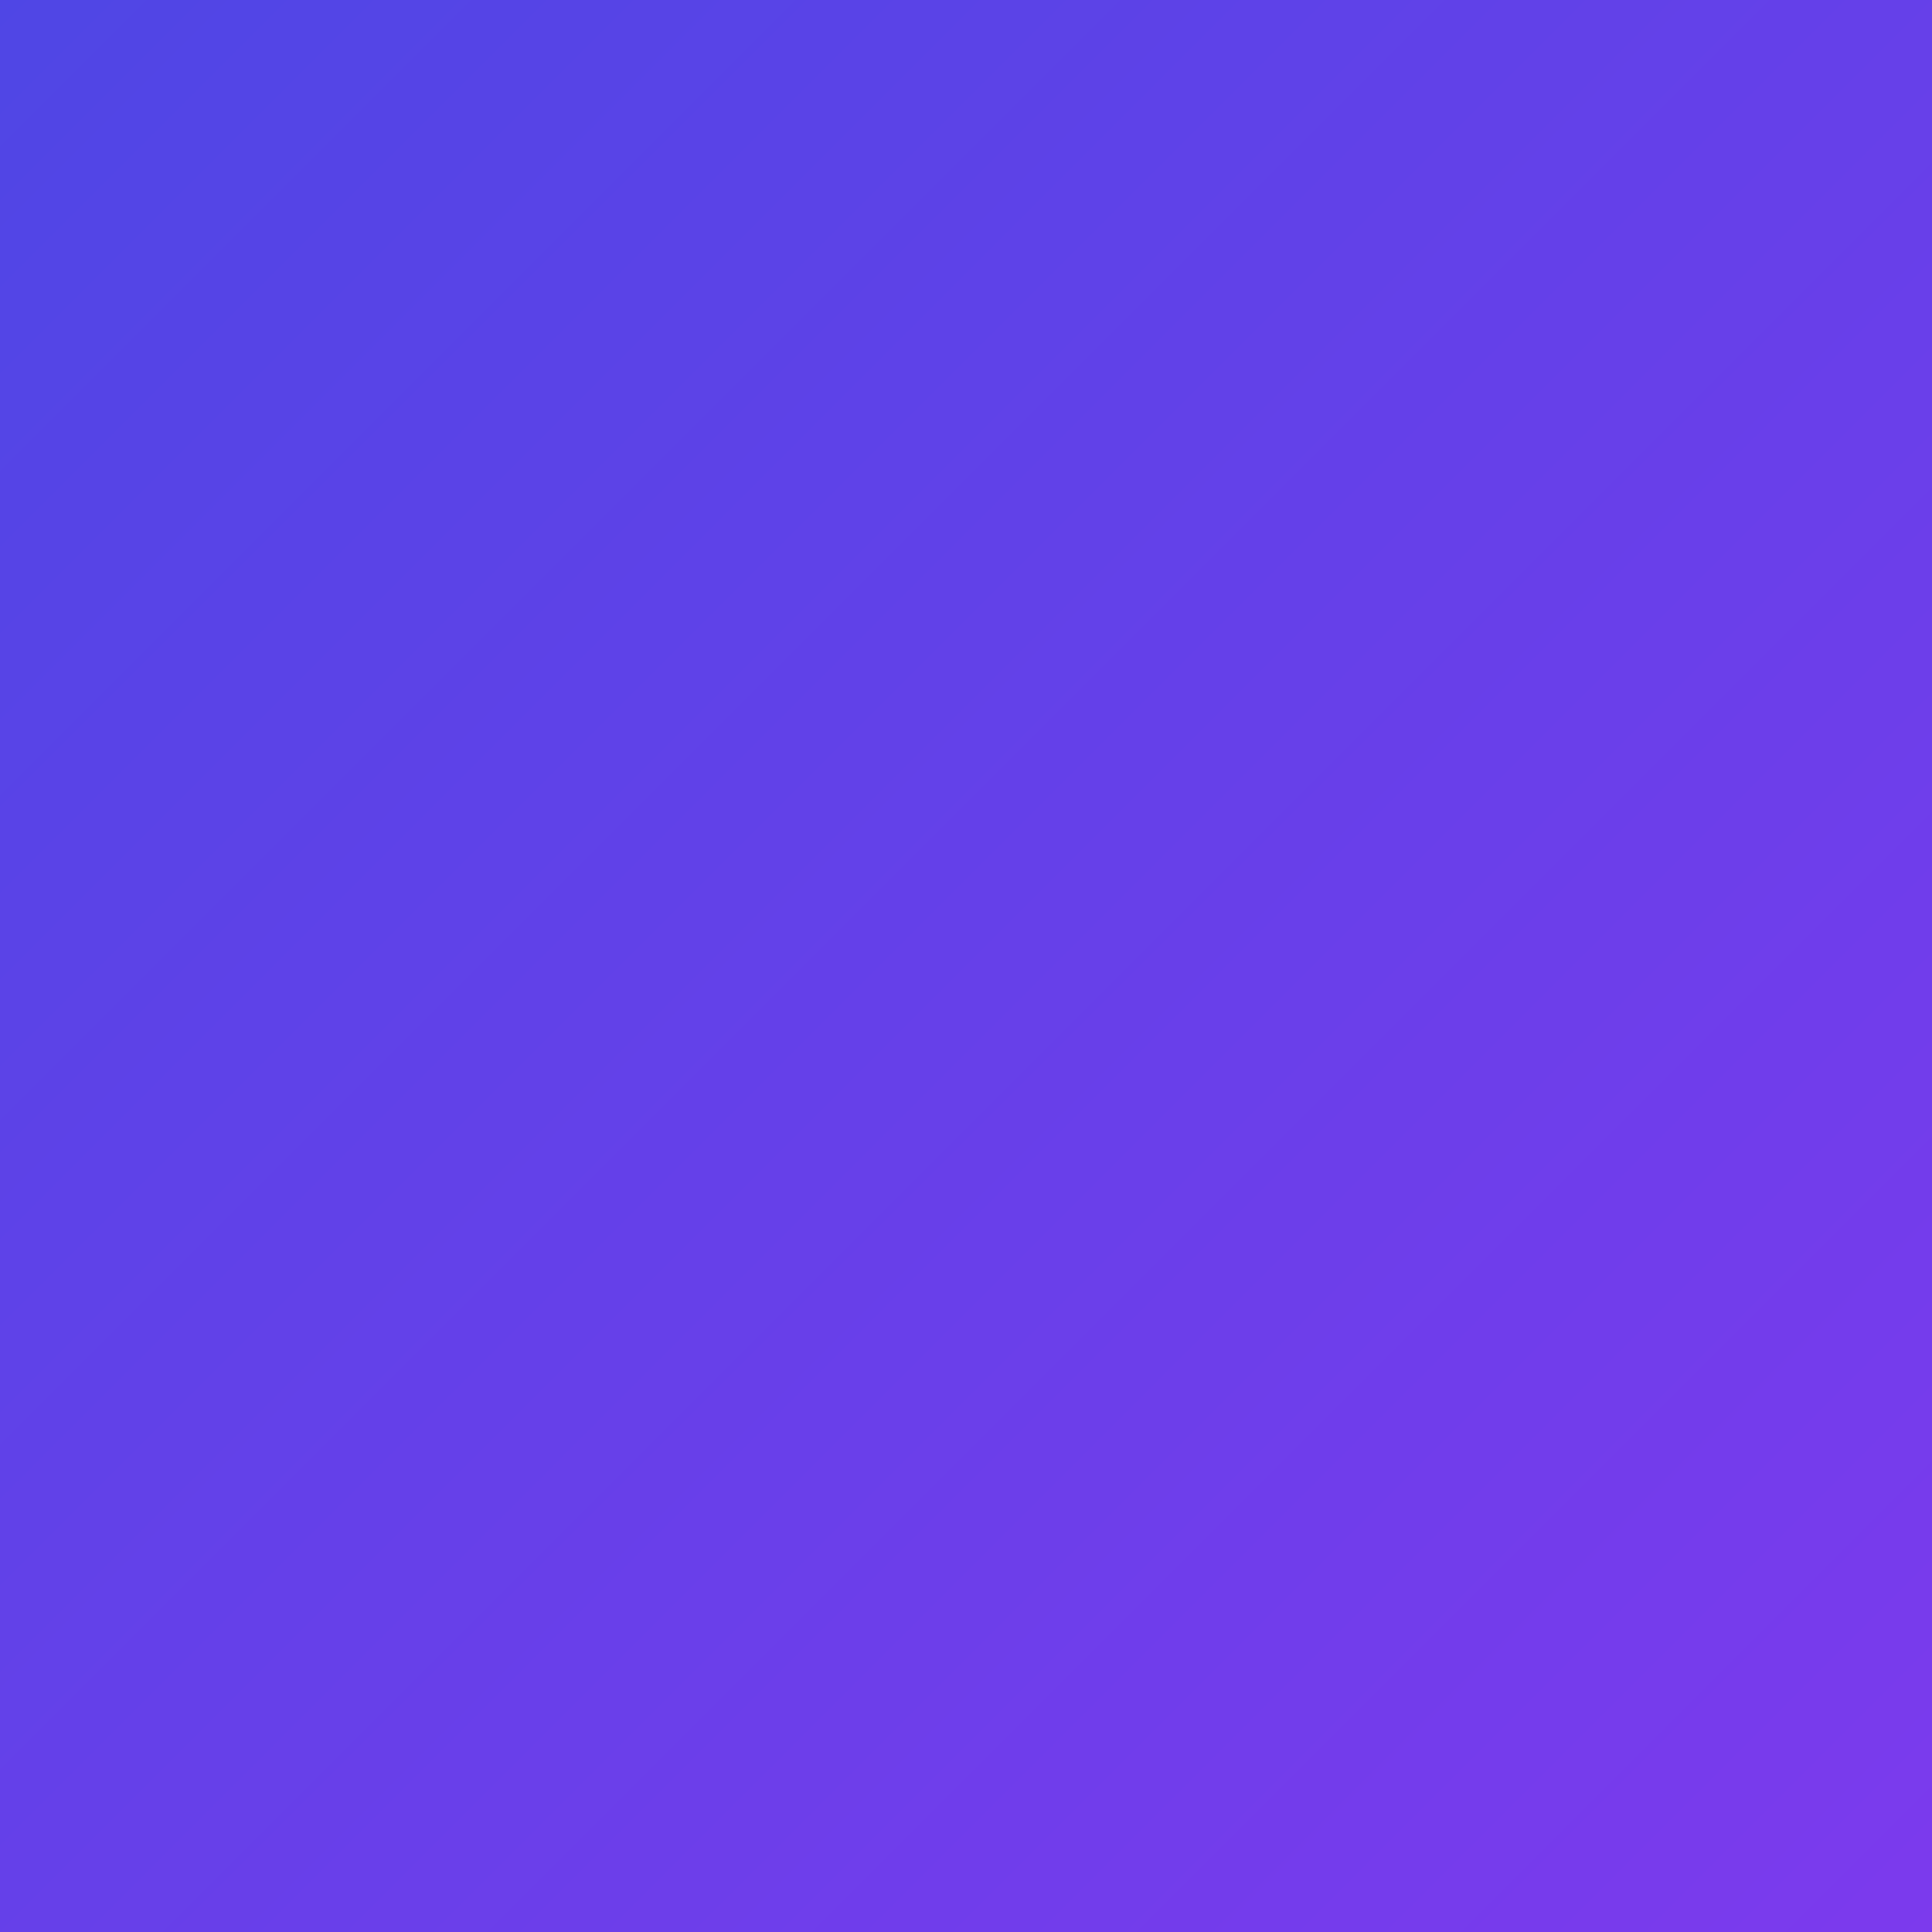
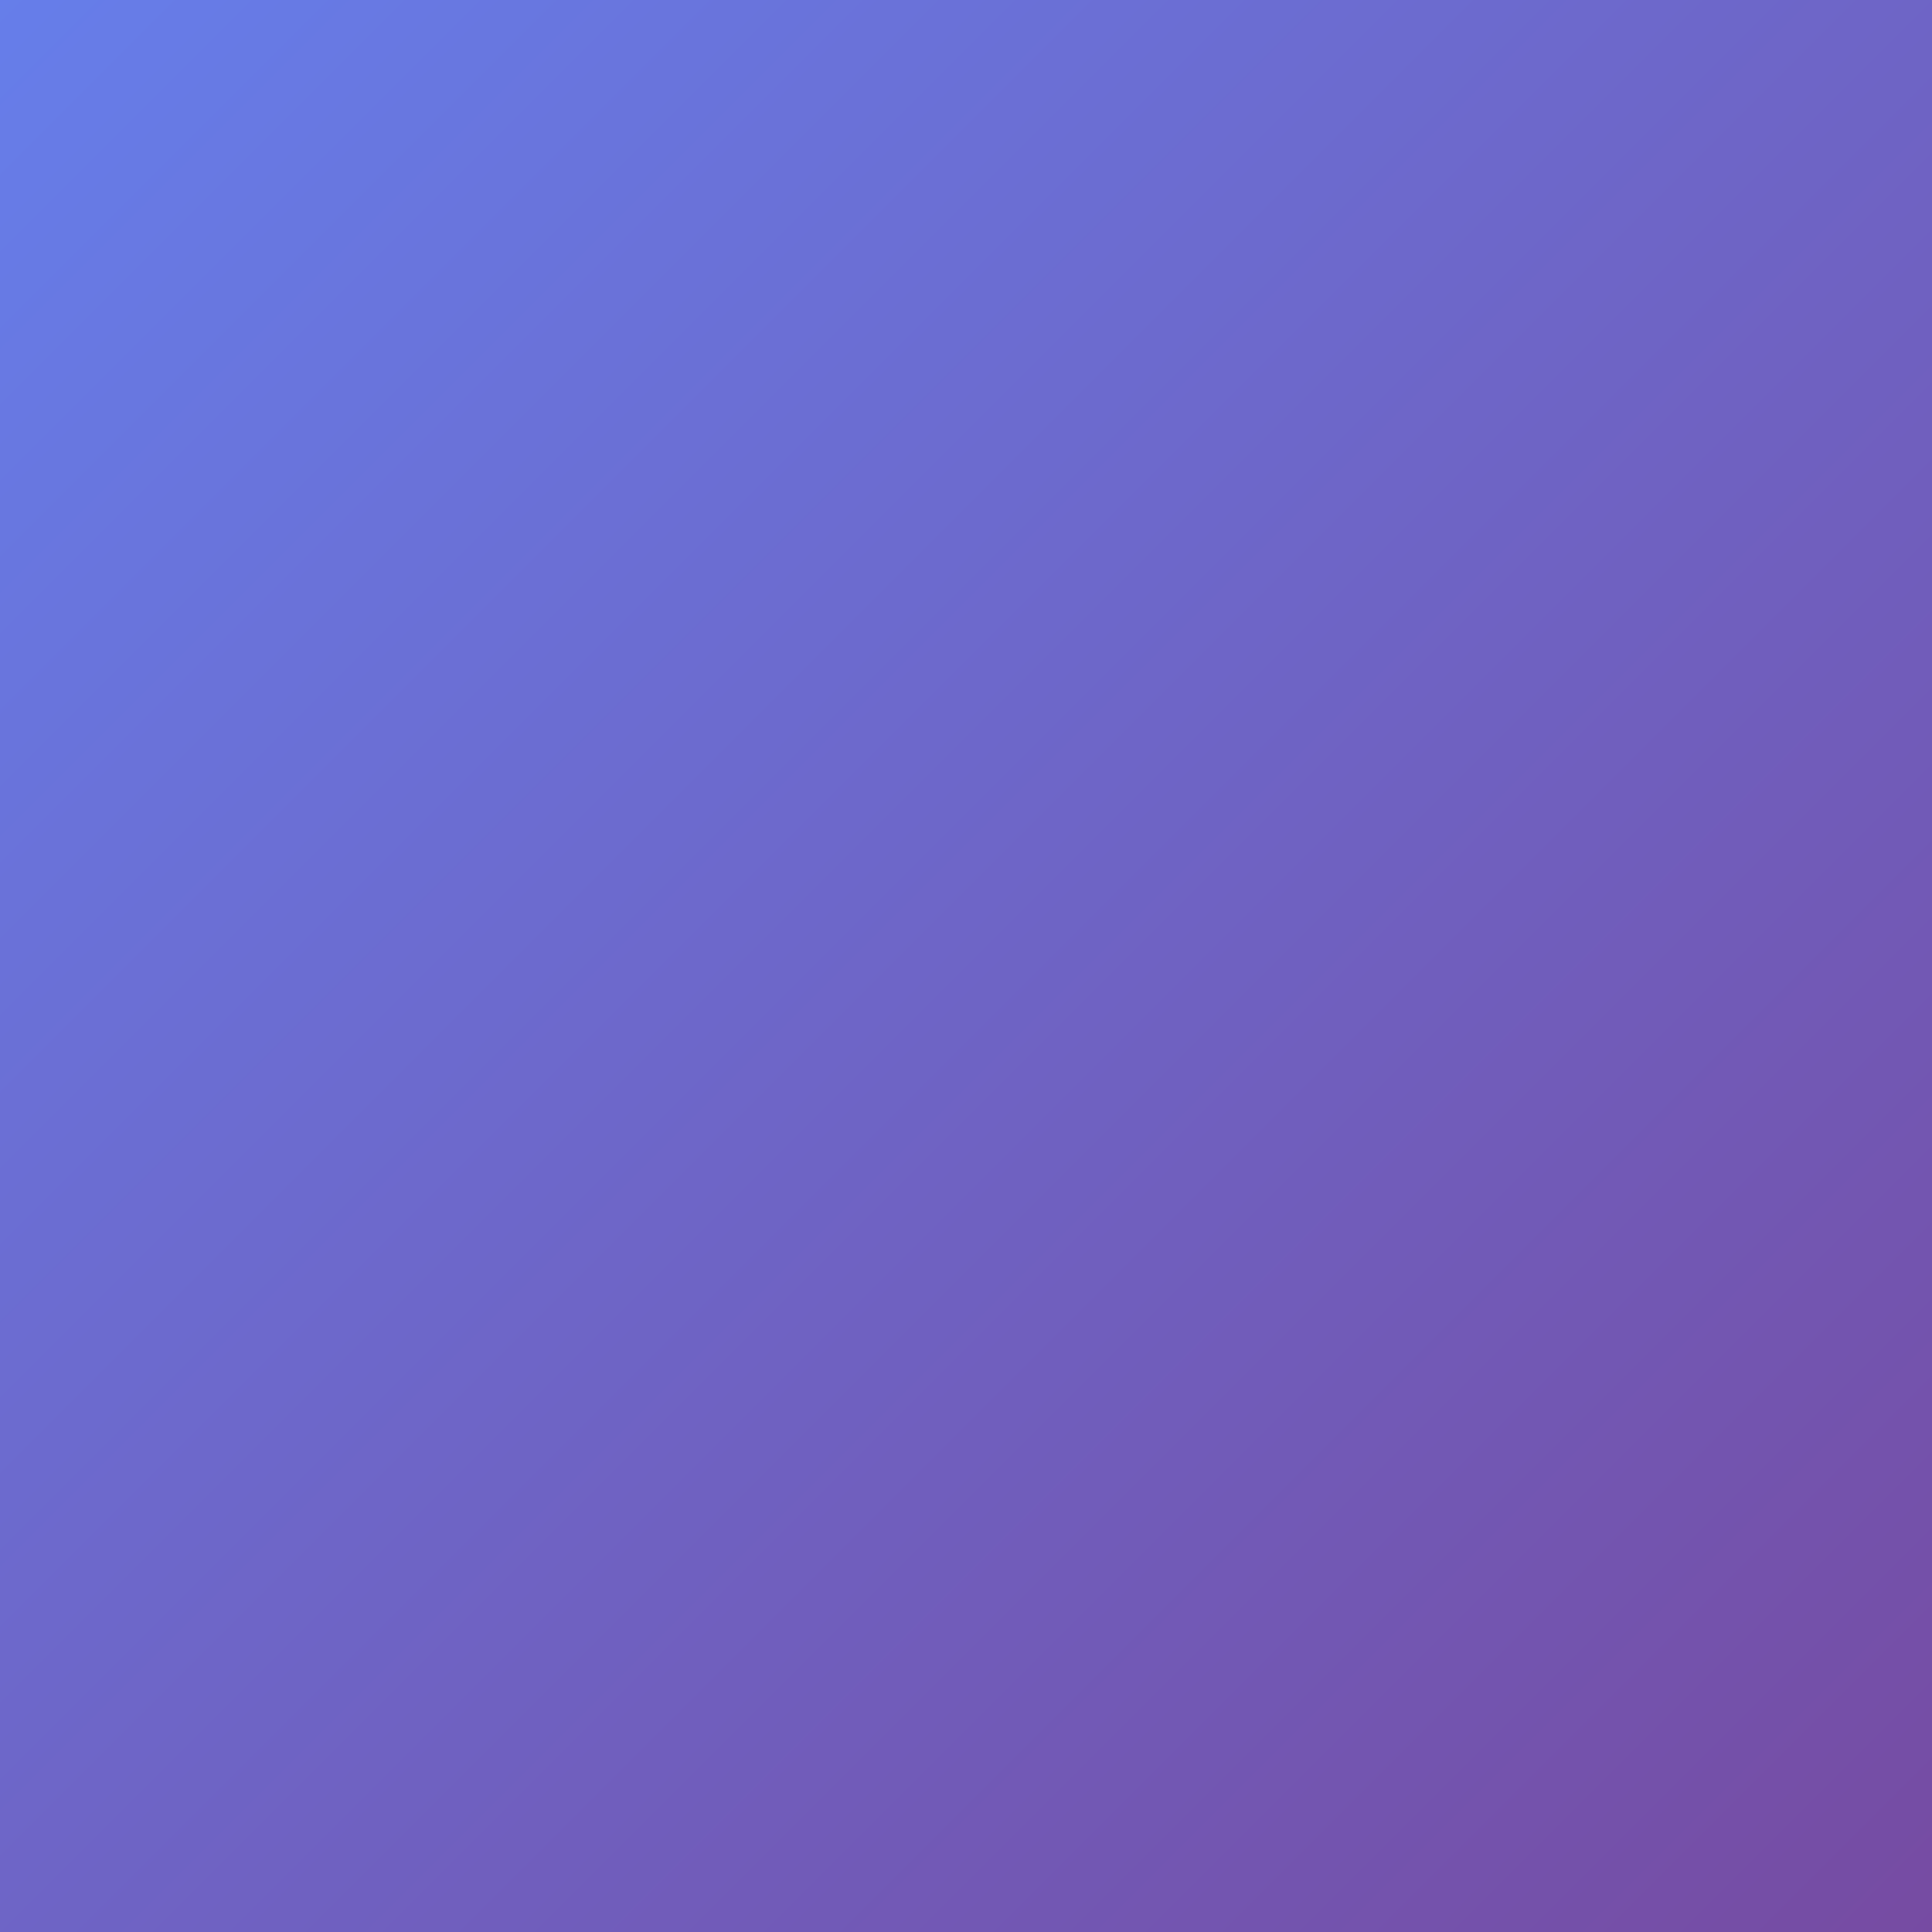
<svg xmlns="http://www.w3.org/2000/svg" viewBox="0 0 108 108">
  <defs>
-     <linearGradient id="bgGrad" x1="0%" y1="0%" x2="100%" y2="100%">
-       <stop offset="0%" style="stop-color:#4f46e5" />
-       <stop offset="100%" style="stop-color:#7c3aed" />
+     <linearGradient id="bgGradient" x1="0%" y1="0%" x2="100%" y2="100%">
+       <stop offset="0%" style="stop-color:#667eea" />
+       <stop offset="100%" style="stop-color:#764ba2" />
    </linearGradient>
  </defs>
-   <rect width="108" height="108" fill="url(#bgGrad)" />
+   <rect width="108" height="108" fill="url(#bgGradient)" />
</svg>
